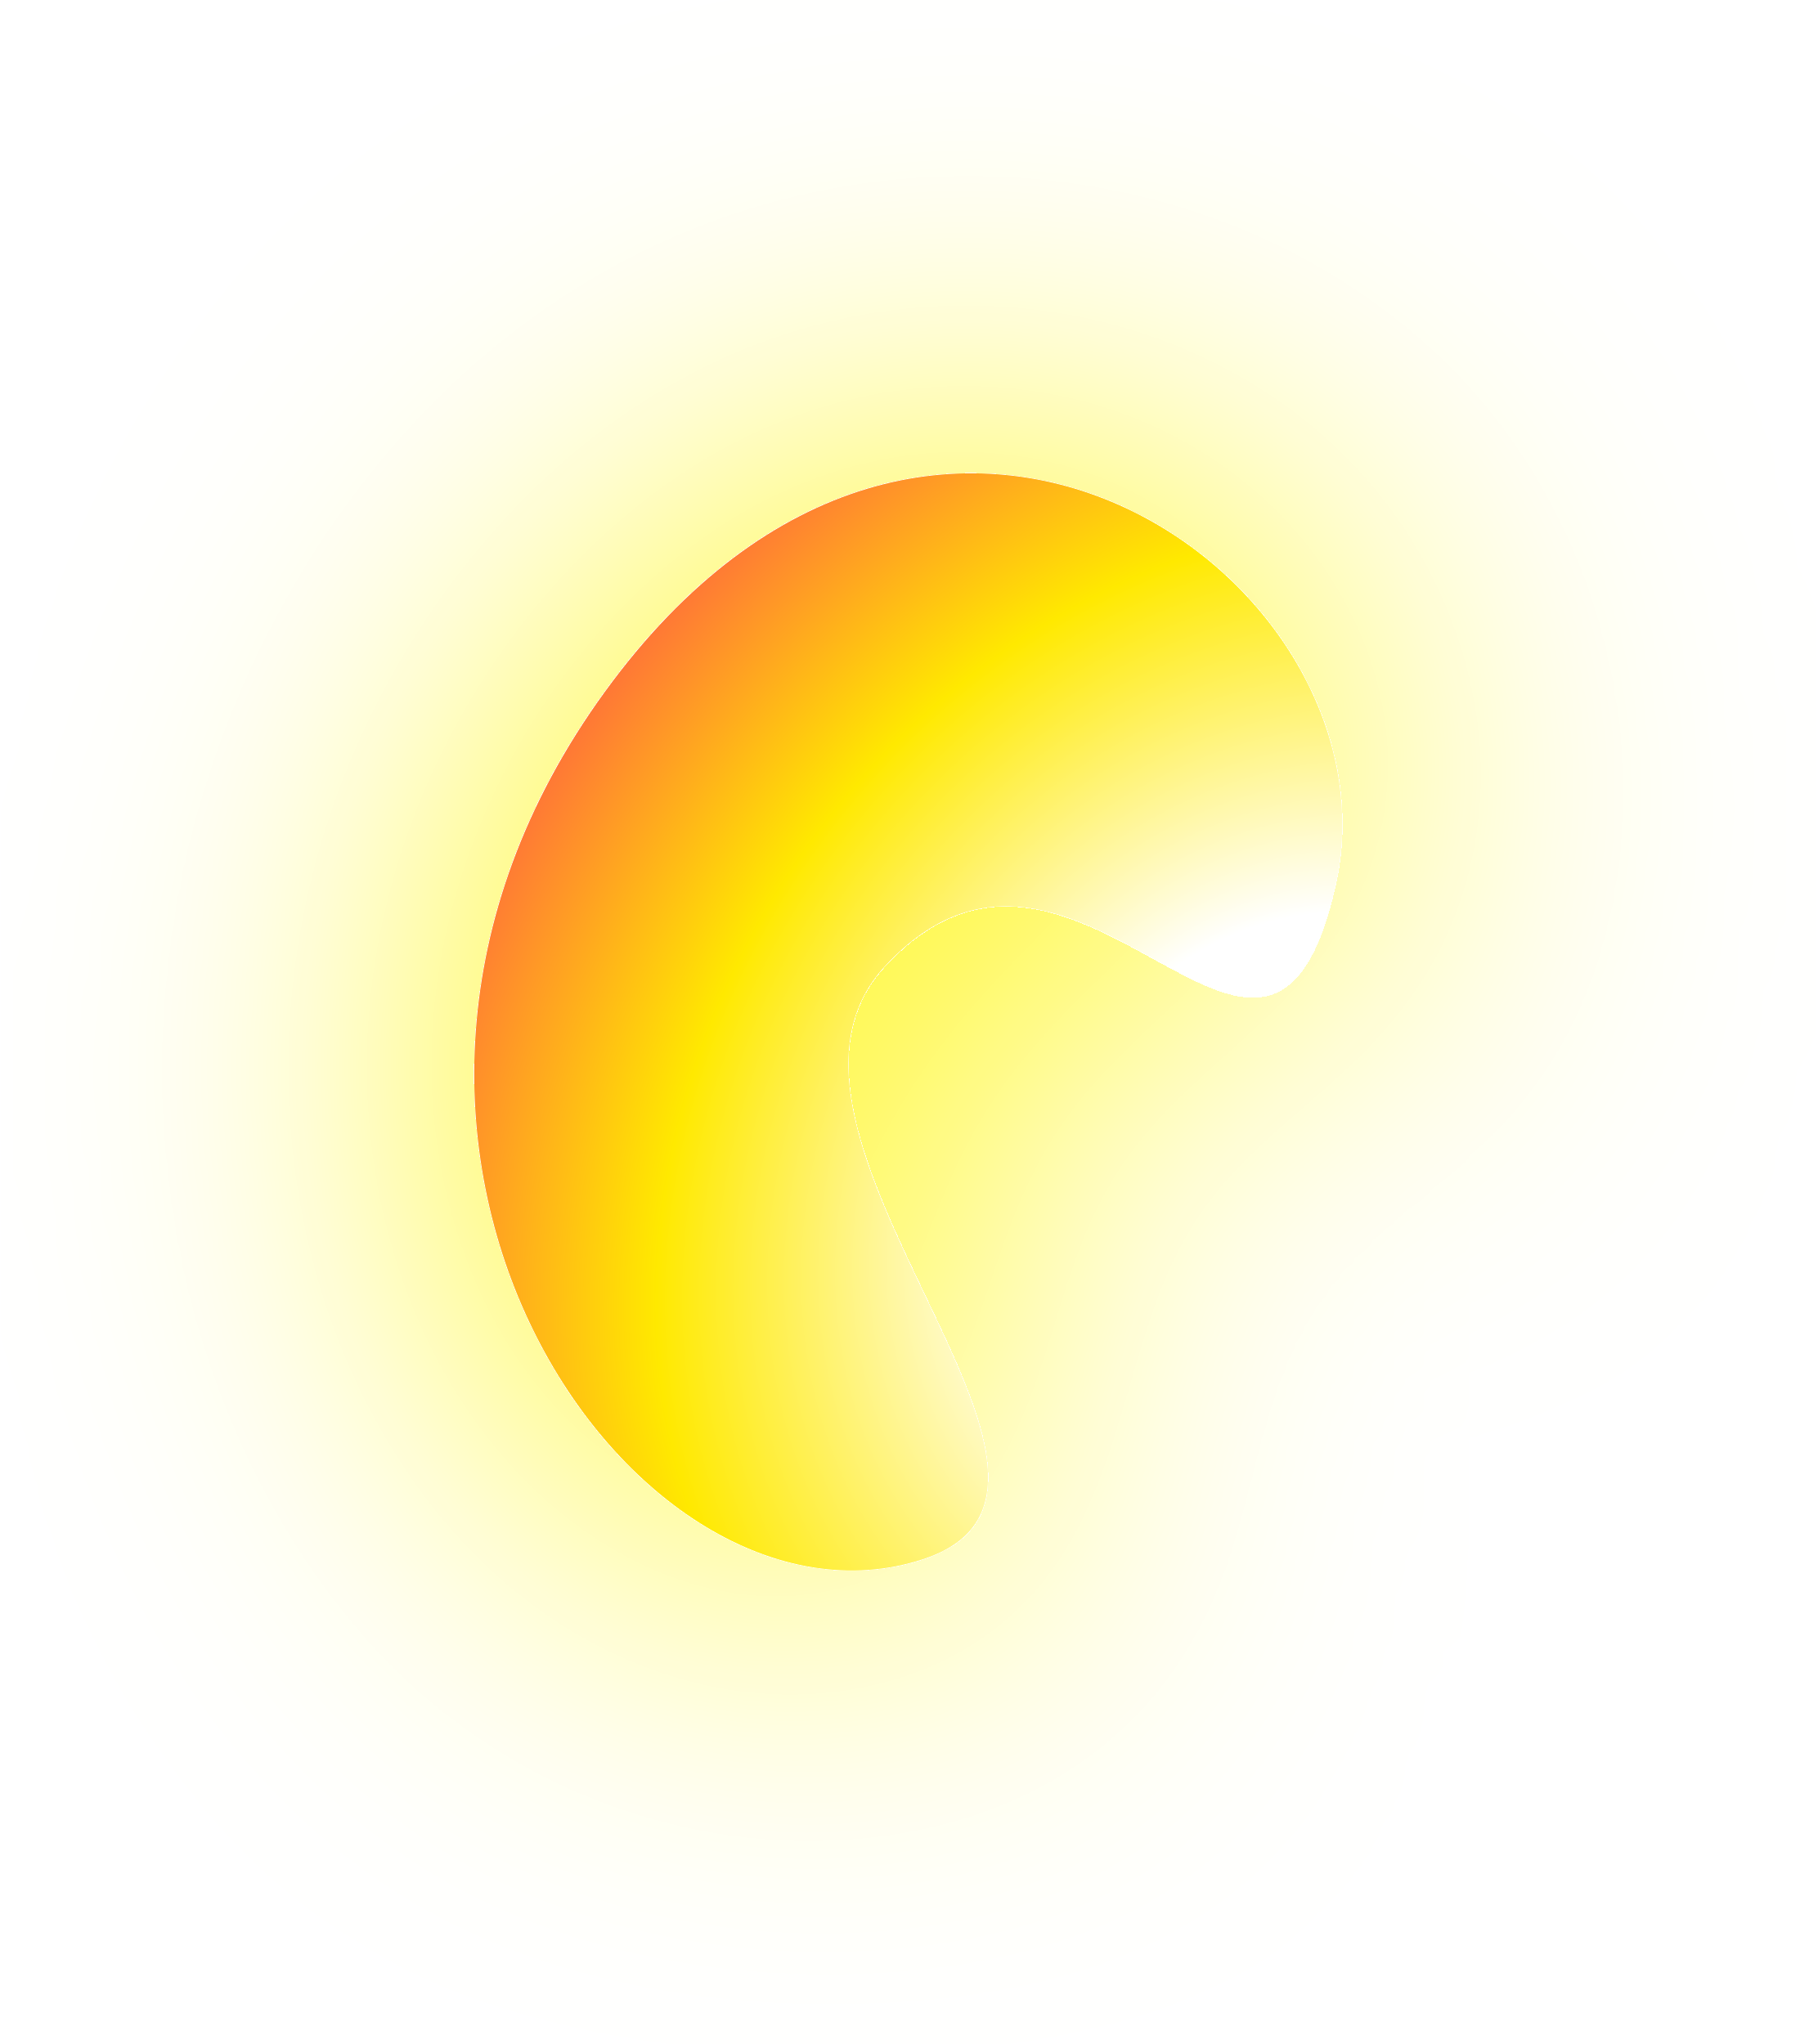
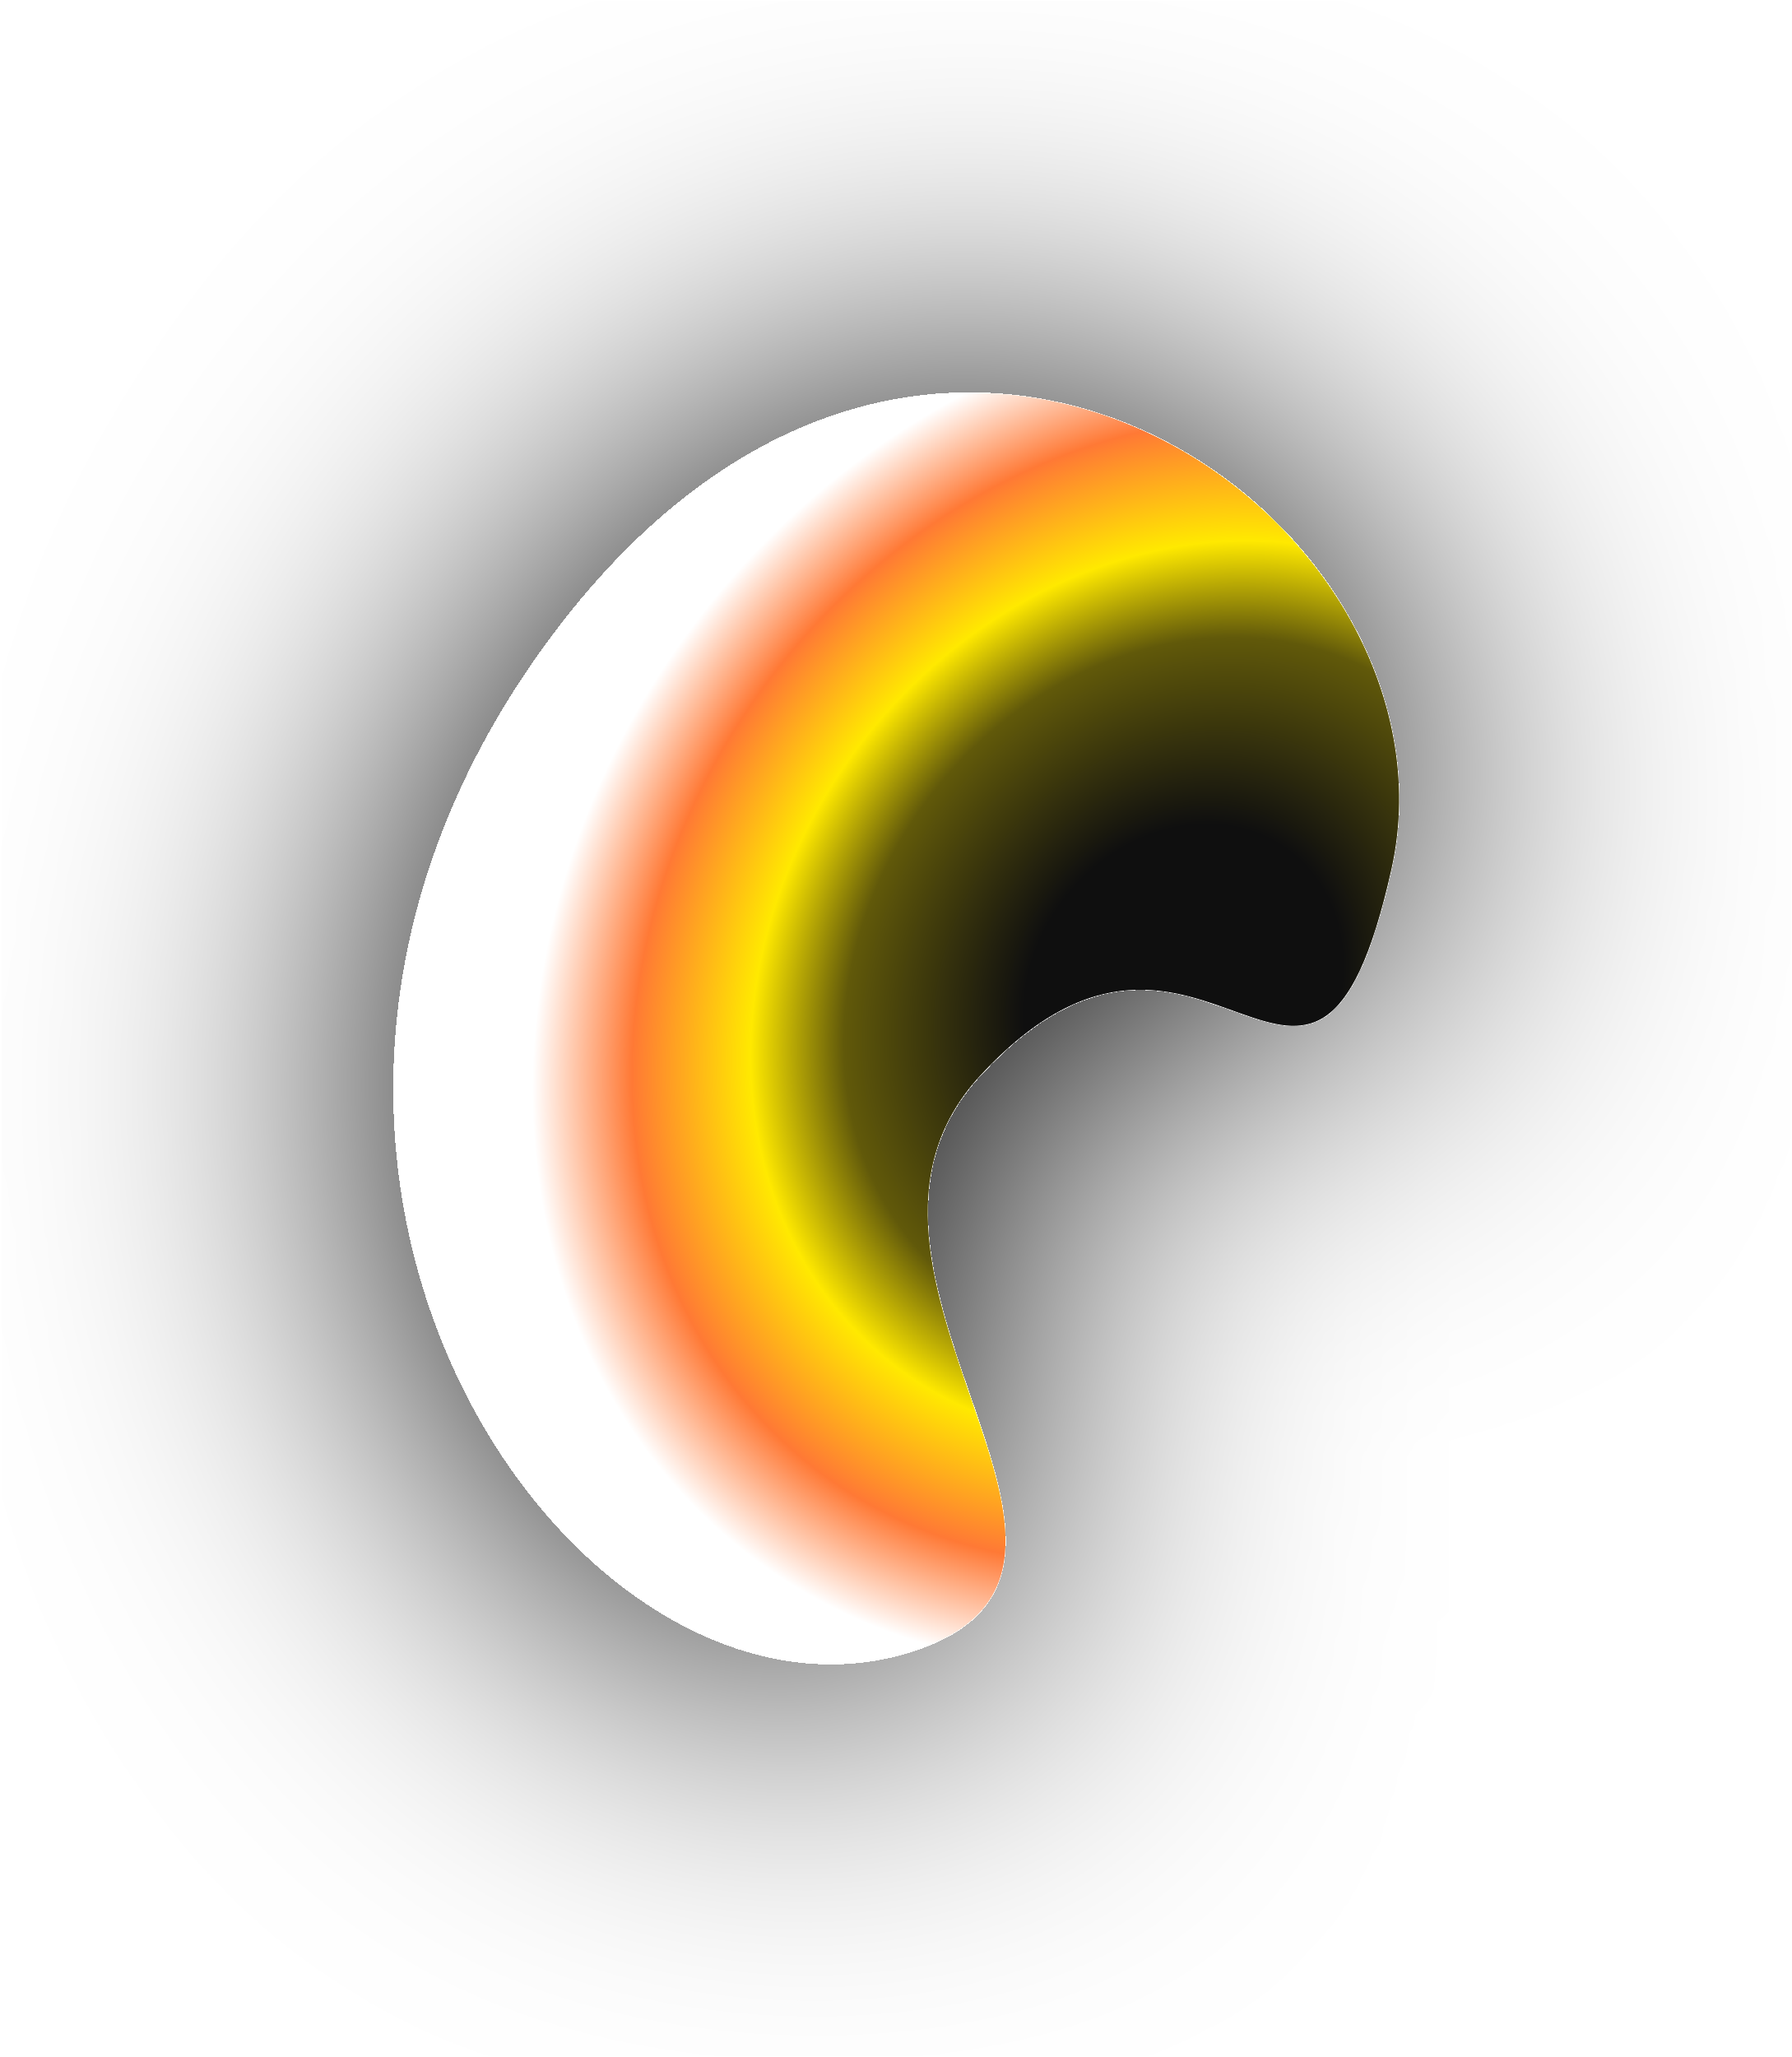
- <svg xmlns="http://www.w3.org/2000/svg" width="960" height="1080" viewBox="0 0 960 1080" fill="none">
-   <g filter="url(#filter0_d_631_672)">
-     <path d="M467.349 510.652C384.664 600.13 602.887 786.365 487.372 823.904C335.425 873.283 146.417 603.773 319.512 365.527C492.607 127.282 741.555 306.449 705.514 467.427C669.473 628.405 570.086 399.473 467.349 510.652Z" fill="url(#paint0_radial_631_672)" />
+ <svg xmlns="http://www.w3.org/2000/svg" width="817" height="938" viewBox="0 0 817 938" fill="none">
+   <g filter="url(#filter0_d_586_988)">
+     <path d="M447 490.5C364.316 579.978 531.887 715.365 416.372 752.904C264.425 802.283 75.417 532.773 248.512 294.527C421.607 56.282 670.555 235.449 634.514 396.427C598.473 557.405 549.738 379.321 447 490.5Z" fill="url(#paint0_radial_586_988)" />
  </g>
  <defs>
-     <filter id="filter0_d_631_672" x="0.508" y="0.091" width="958.521" height="1079.72" filterUnits="userSpaceOnUse" color-interpolation-filters="sRGB">
+     <filter id="filter0_d_586_988" x="0.908" y="0.491" width="815.721" height="936.921" filterUnits="userSpaceOnUse" color-interpolation-filters="sRGB">
      <feFlood flood-opacity="0" result="BackgroundImageFix" />
      <feColorMatrix in="SourceAlpha" type="matrix" values="0 0 0 0 0 0 0 0 0 0 0 0 0 0 0 0 0 0 127 0" result="hardAlpha" />
      <feOffset />
-       <feGaussianBlur stdDeviation="125" />
+       <feGaussianBlur stdDeviation="89.3" />
      <feComposite in2="hardAlpha" operator="out" />
-       <feColorMatrix type="matrix" values="0 0 0 0 1 0 0 0 0 0.961 0 0 0 0 0.012 0 0 0 1 0" />
-       <feBlend mode="normal" in2="BackgroundImageFix" result="effect1_dropShadow_631_672" />
-       <feBlend mode="normal" in="SourceGraphic" in2="effect1_dropShadow_631_672" result="shape" />
+       <feColorMatrix type="matrix" values="0 0 0 0 0 0 0 0 0 0 0 0 0 0 0 0 0 0 1 0" />
+       <feBlend mode="normal" in2="BackgroundImageFix" result="effect1_dropShadow_586_988" />
+       <feBlend mode="normal" in="SourceGraphic" in2="effect1_dropShadow_586_988" result="shape" />
    </filter>
-     <radialGradient id="paint0_radial_631_672" cx="0" cy="0" r="1" gradientUnits="userSpaceOnUse" gradientTransform="translate(685.697 631.577) rotate(126) scale(533.217 452.63)">
-       <stop offset="0.292" stop-color="white" />
-       <stop offset="0.703" stop-color="#FFE900" />
-       <stop offset="1" stop-color="#FF7935" />
+     <radialGradient id="paint0_radial_586_988" cx="0" cy="0" r="1" gradientUnits="userSpaceOnUse" gradientTransform="translate(540 451) rotate(126.799) scale(644.4 547.01)">
+       <stop offset="0.125" stop-color="#0F0F0F" />
+       <stop offset="0.266" stop-color="#61590A" />
+       <stop offset="0.339" stop-color="#FFE900" />
+       <stop offset="0.432" stop-color="#FF7935" />
+       <stop offset="0.51" stop-color="white" />
    </radialGradient>
  </defs>
</svg>
